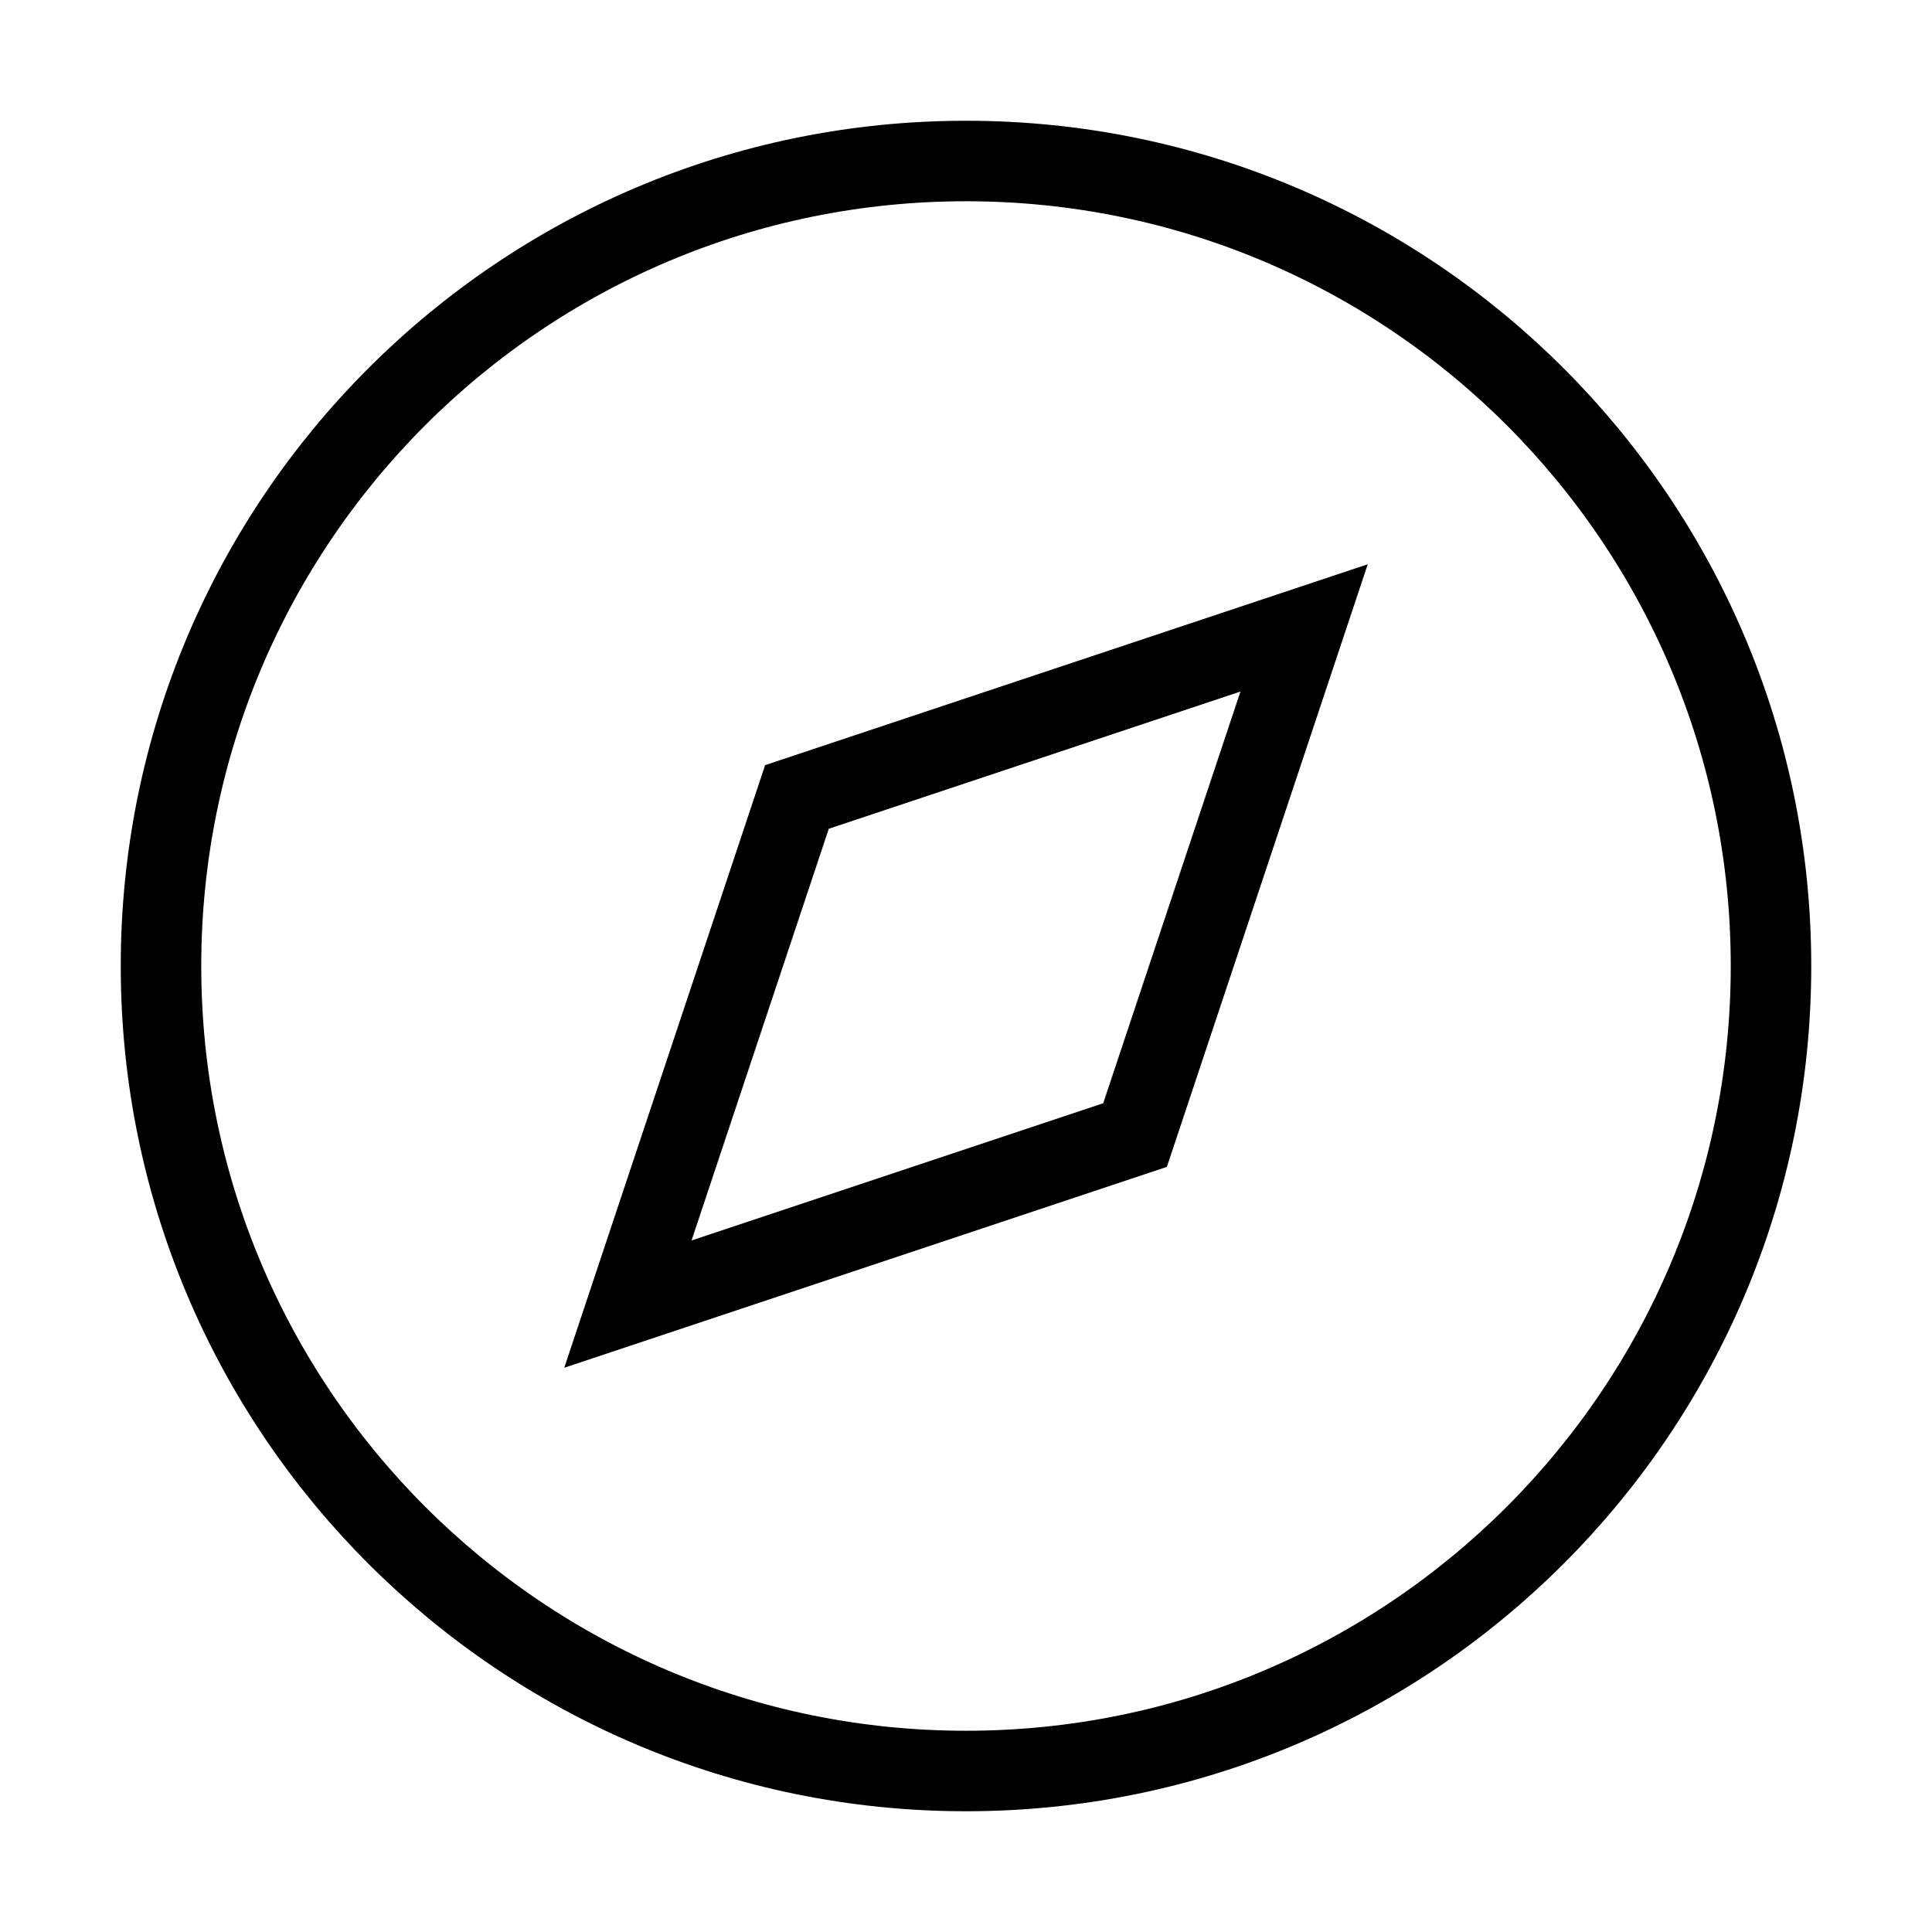
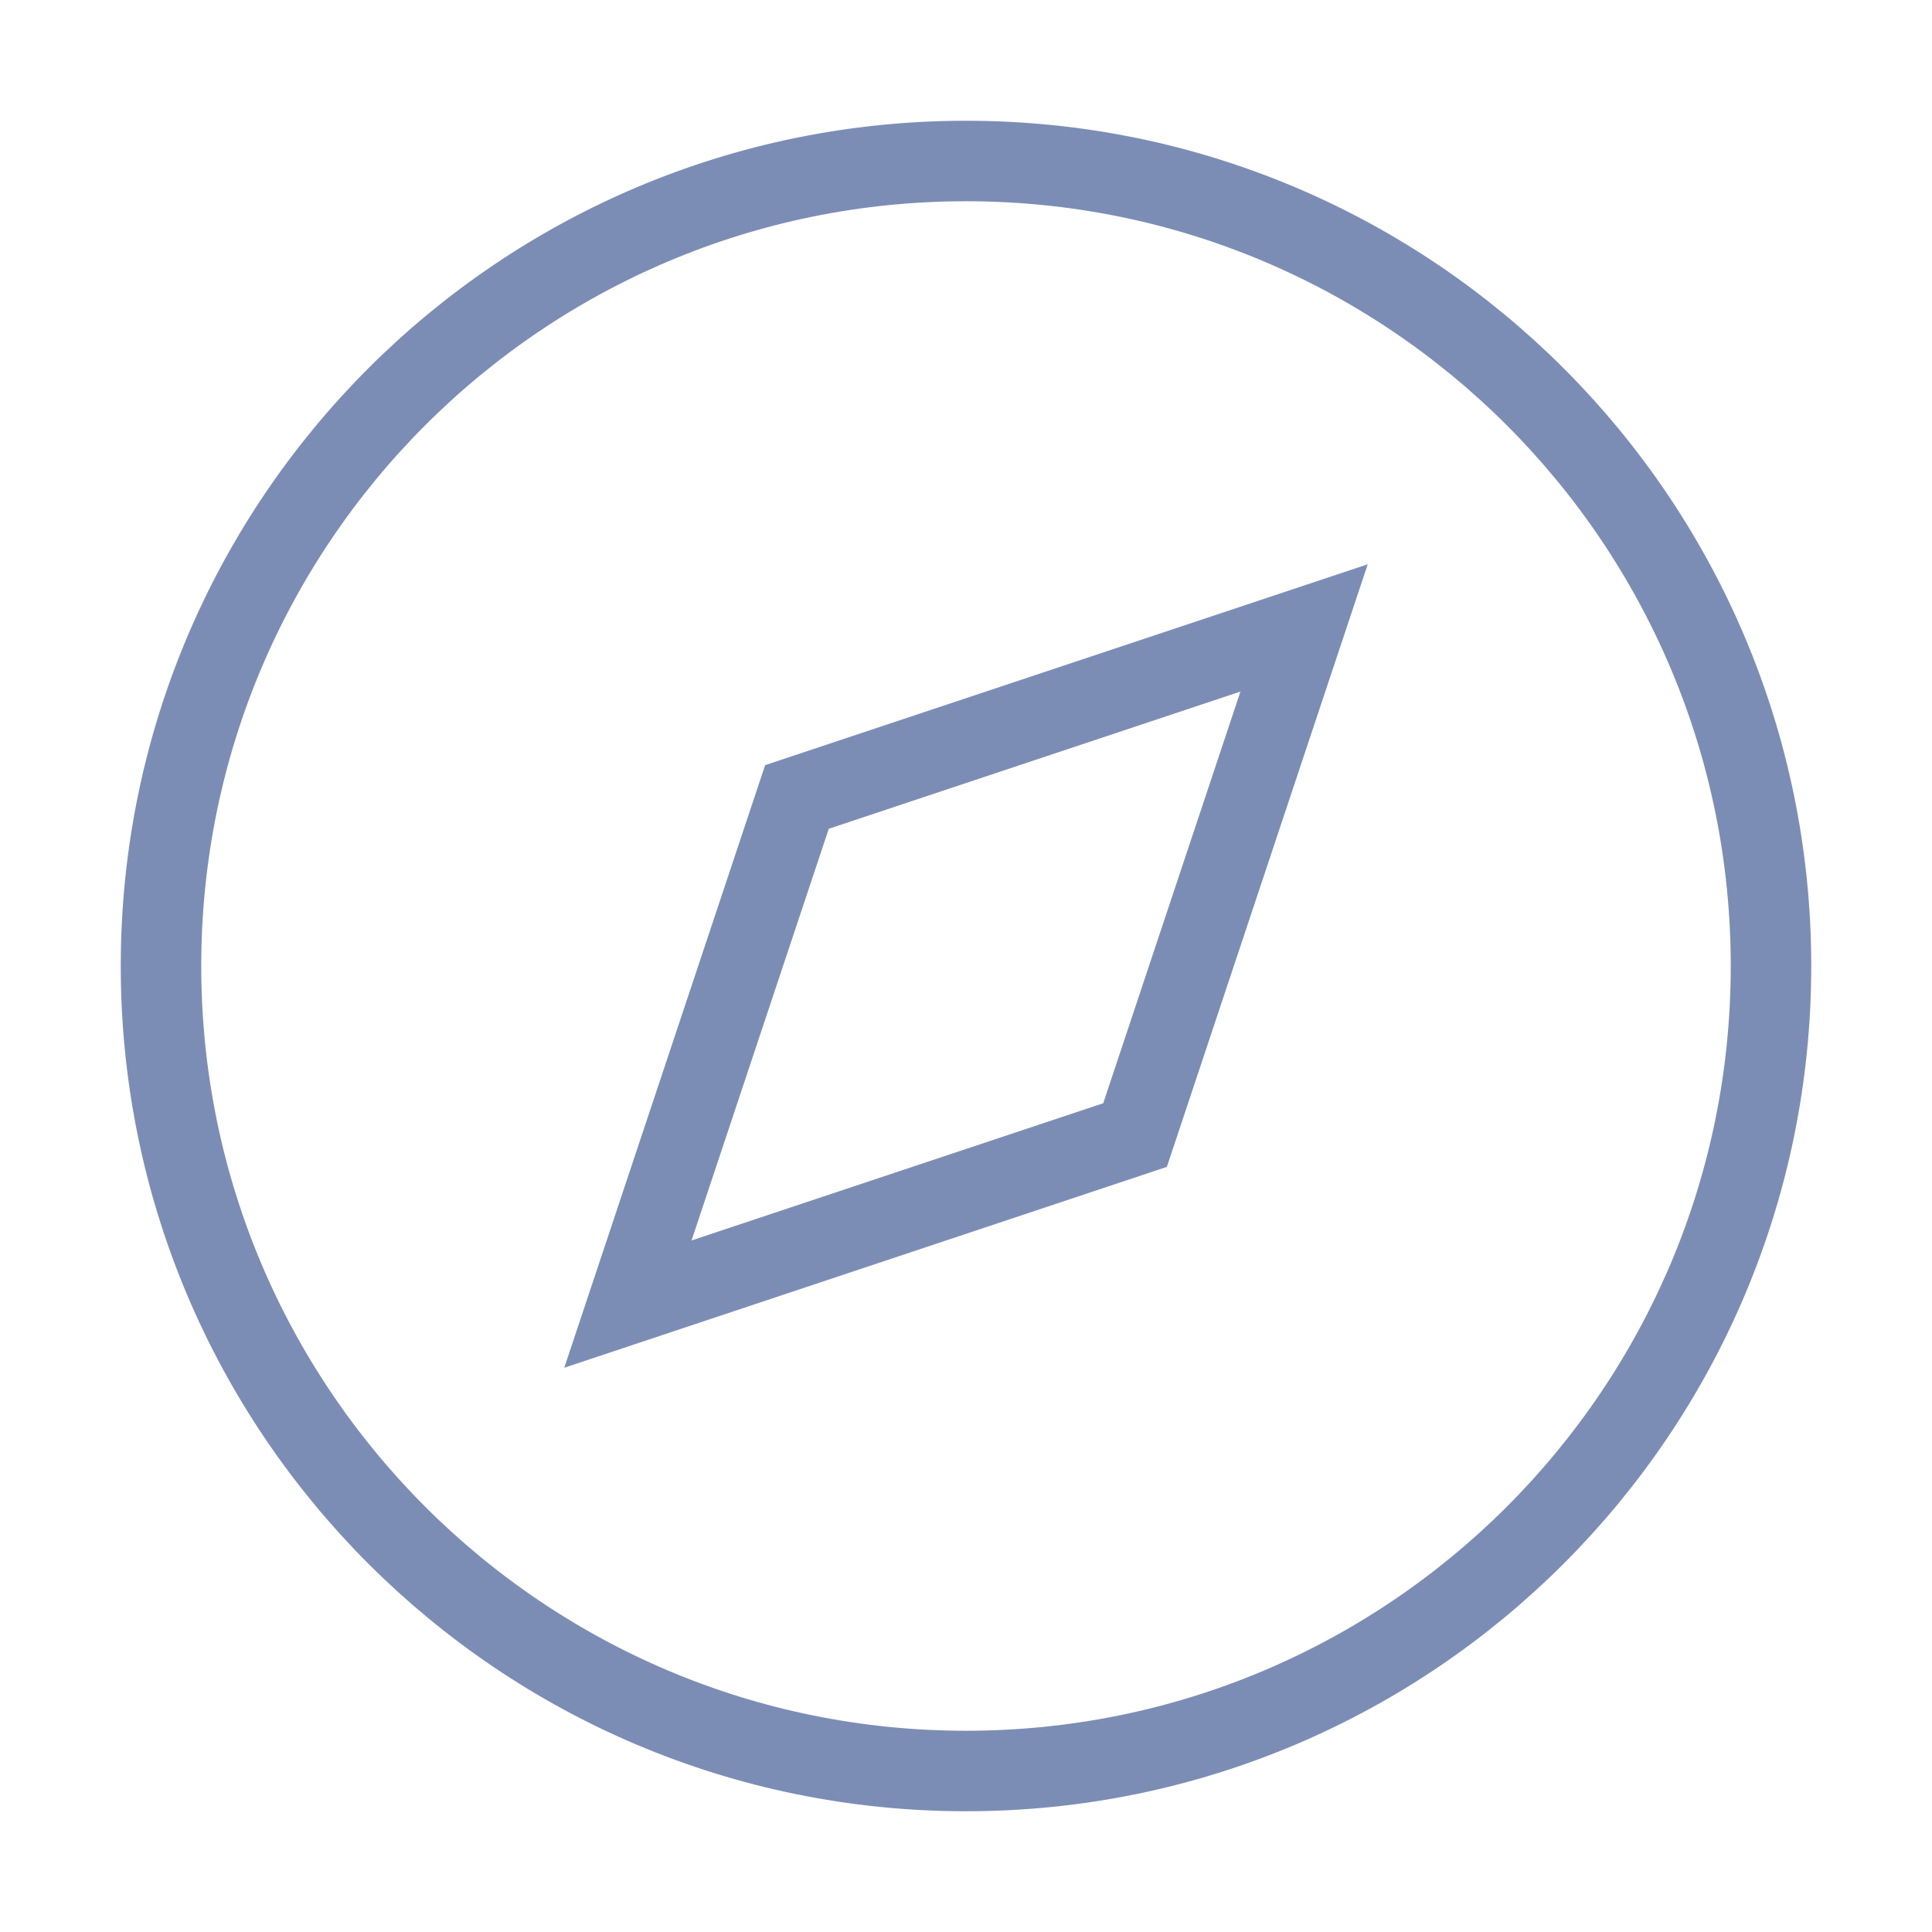
<svg xmlns="http://www.w3.org/2000/svg" viewBox="0 0 24 24">
-   <polygon points="16.2 7.8 14.1 14.1 7.8 16.2 9.9 9.9 16.2 7.8" fill="none" stroke="#000" stroke-miterlimit="10" />
-   <circle cx="12" cy="12" r="10" fill="none" stroke="#000" />
+   <polygon points="16.2 7.8 14.1 14.1 7.8 16.2 9.9 9.9 16.2 7.8" fill="none" stroke="#7C8DB5" stroke-miterlimit="10" />
+   <circle cx="12" cy="12" r="10" fill="none" stroke="#7C8DB5" />
</svg>
